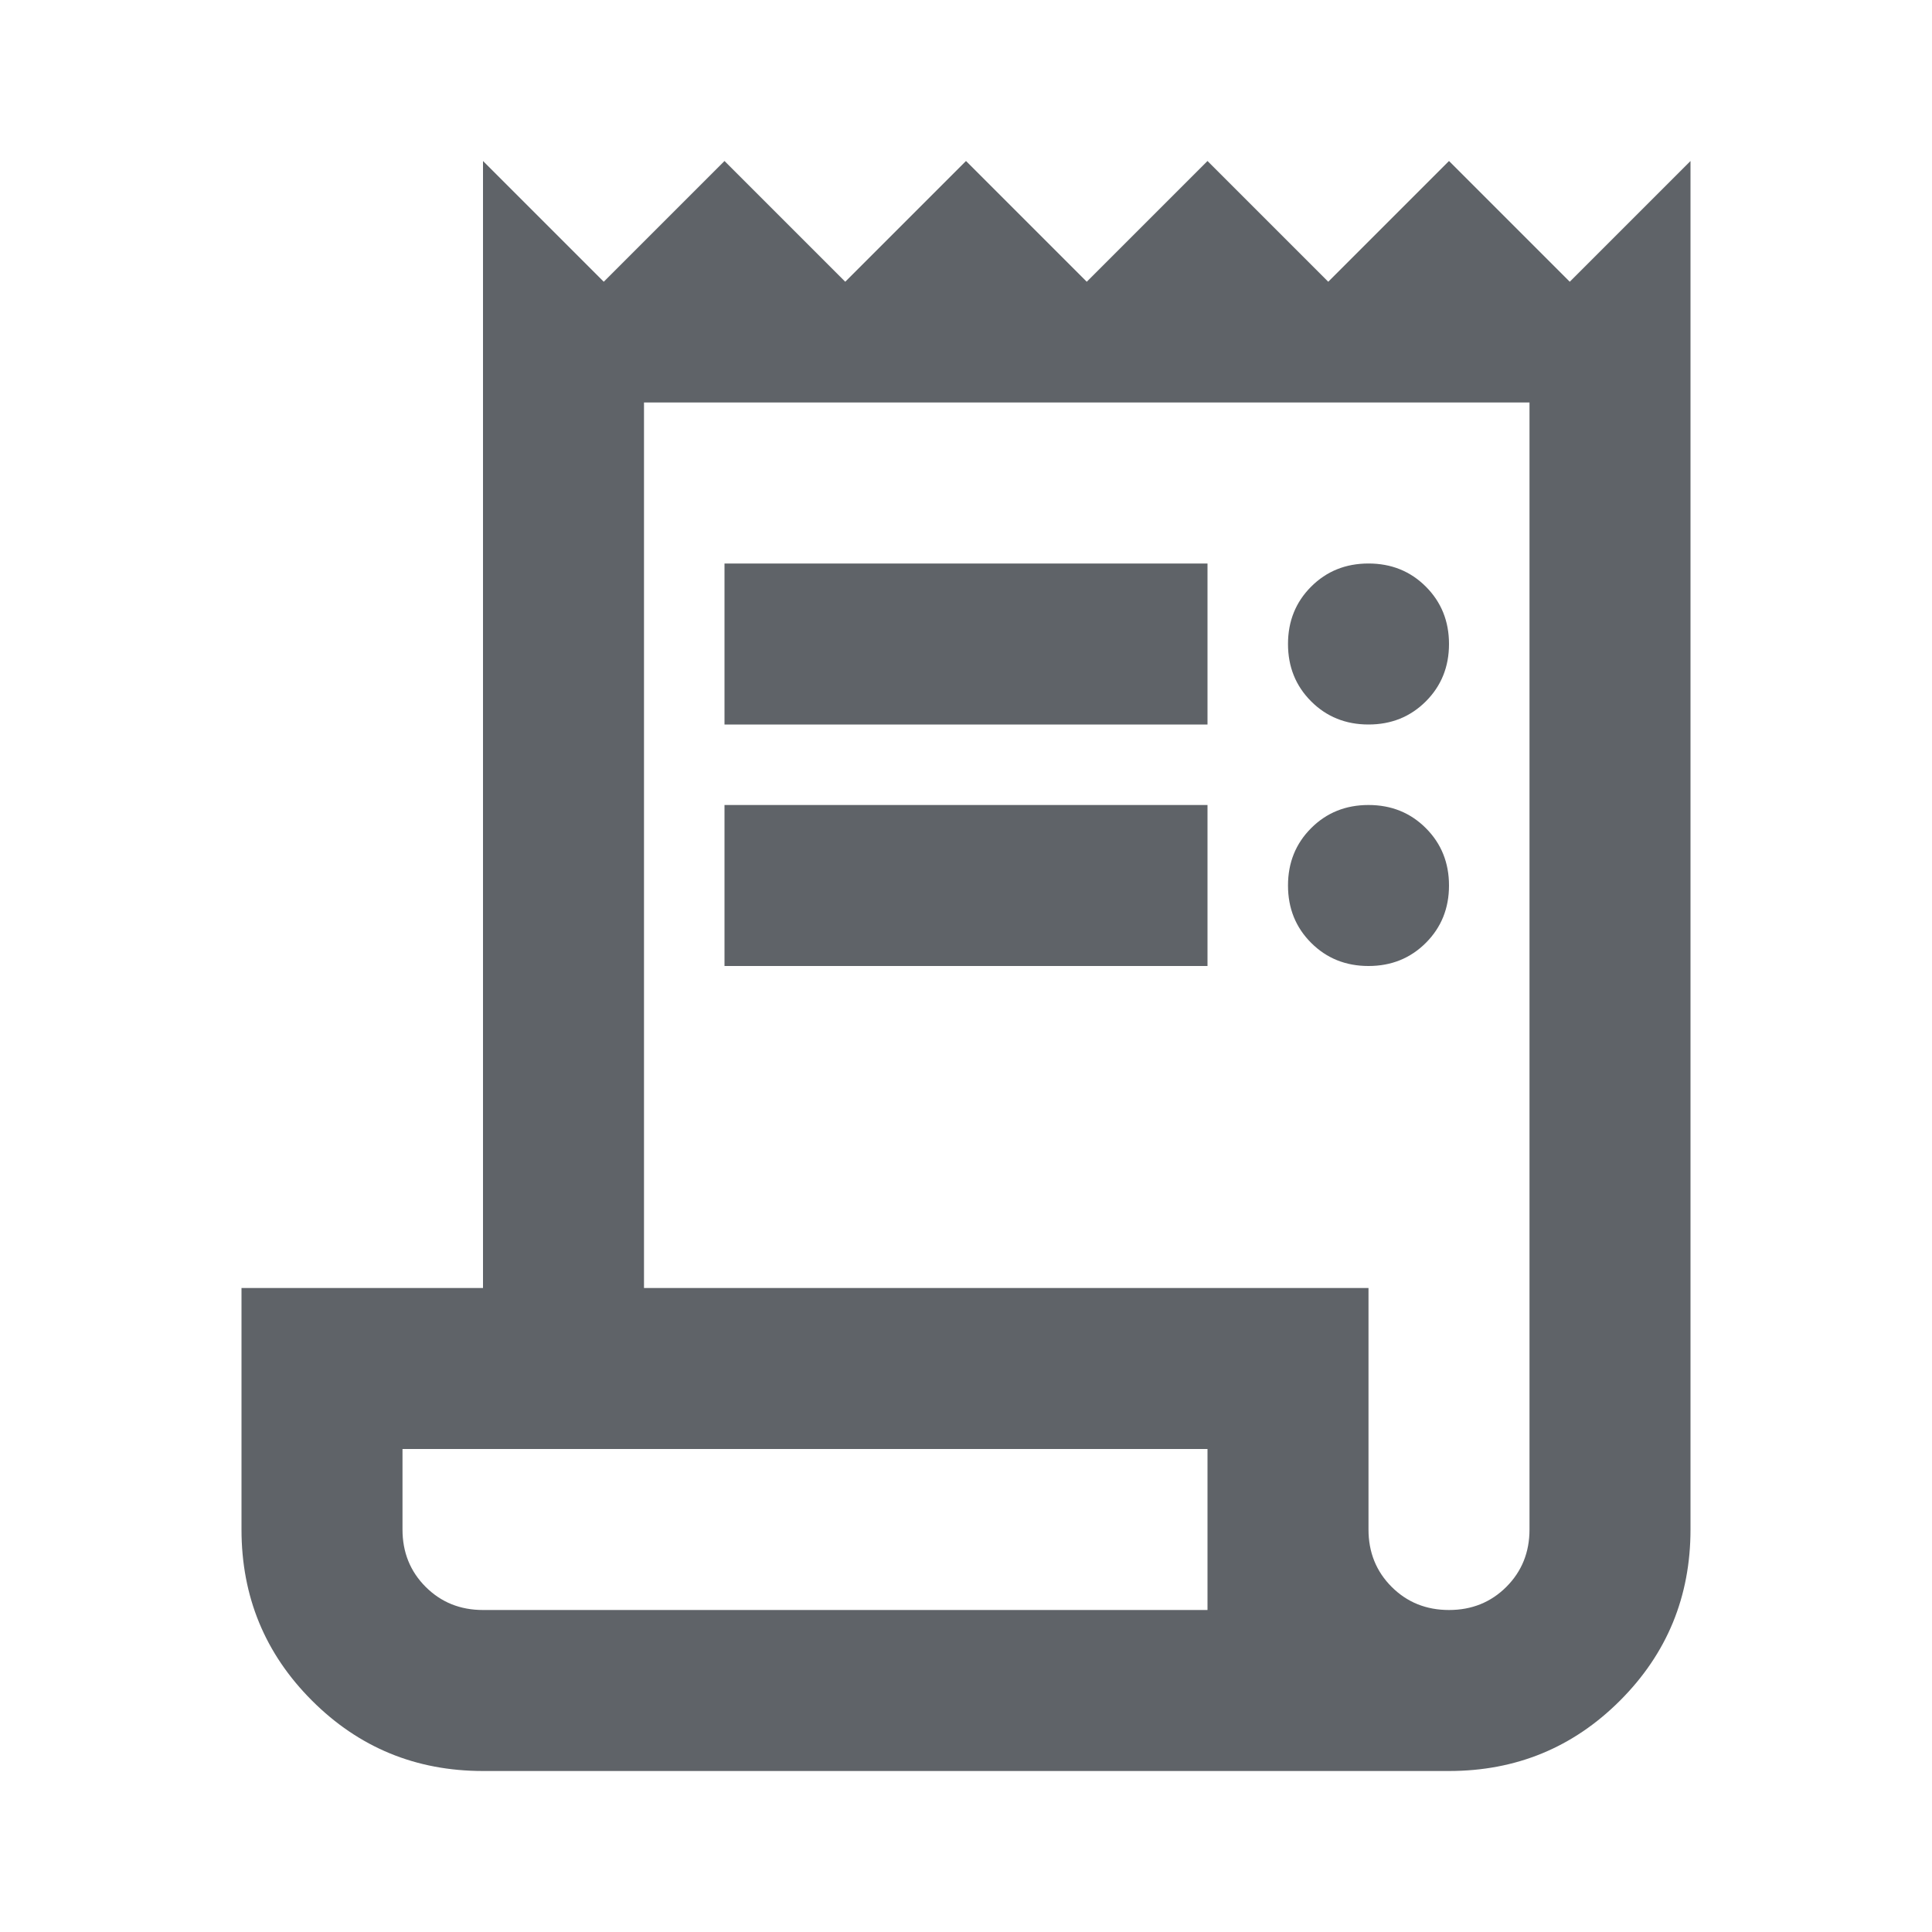
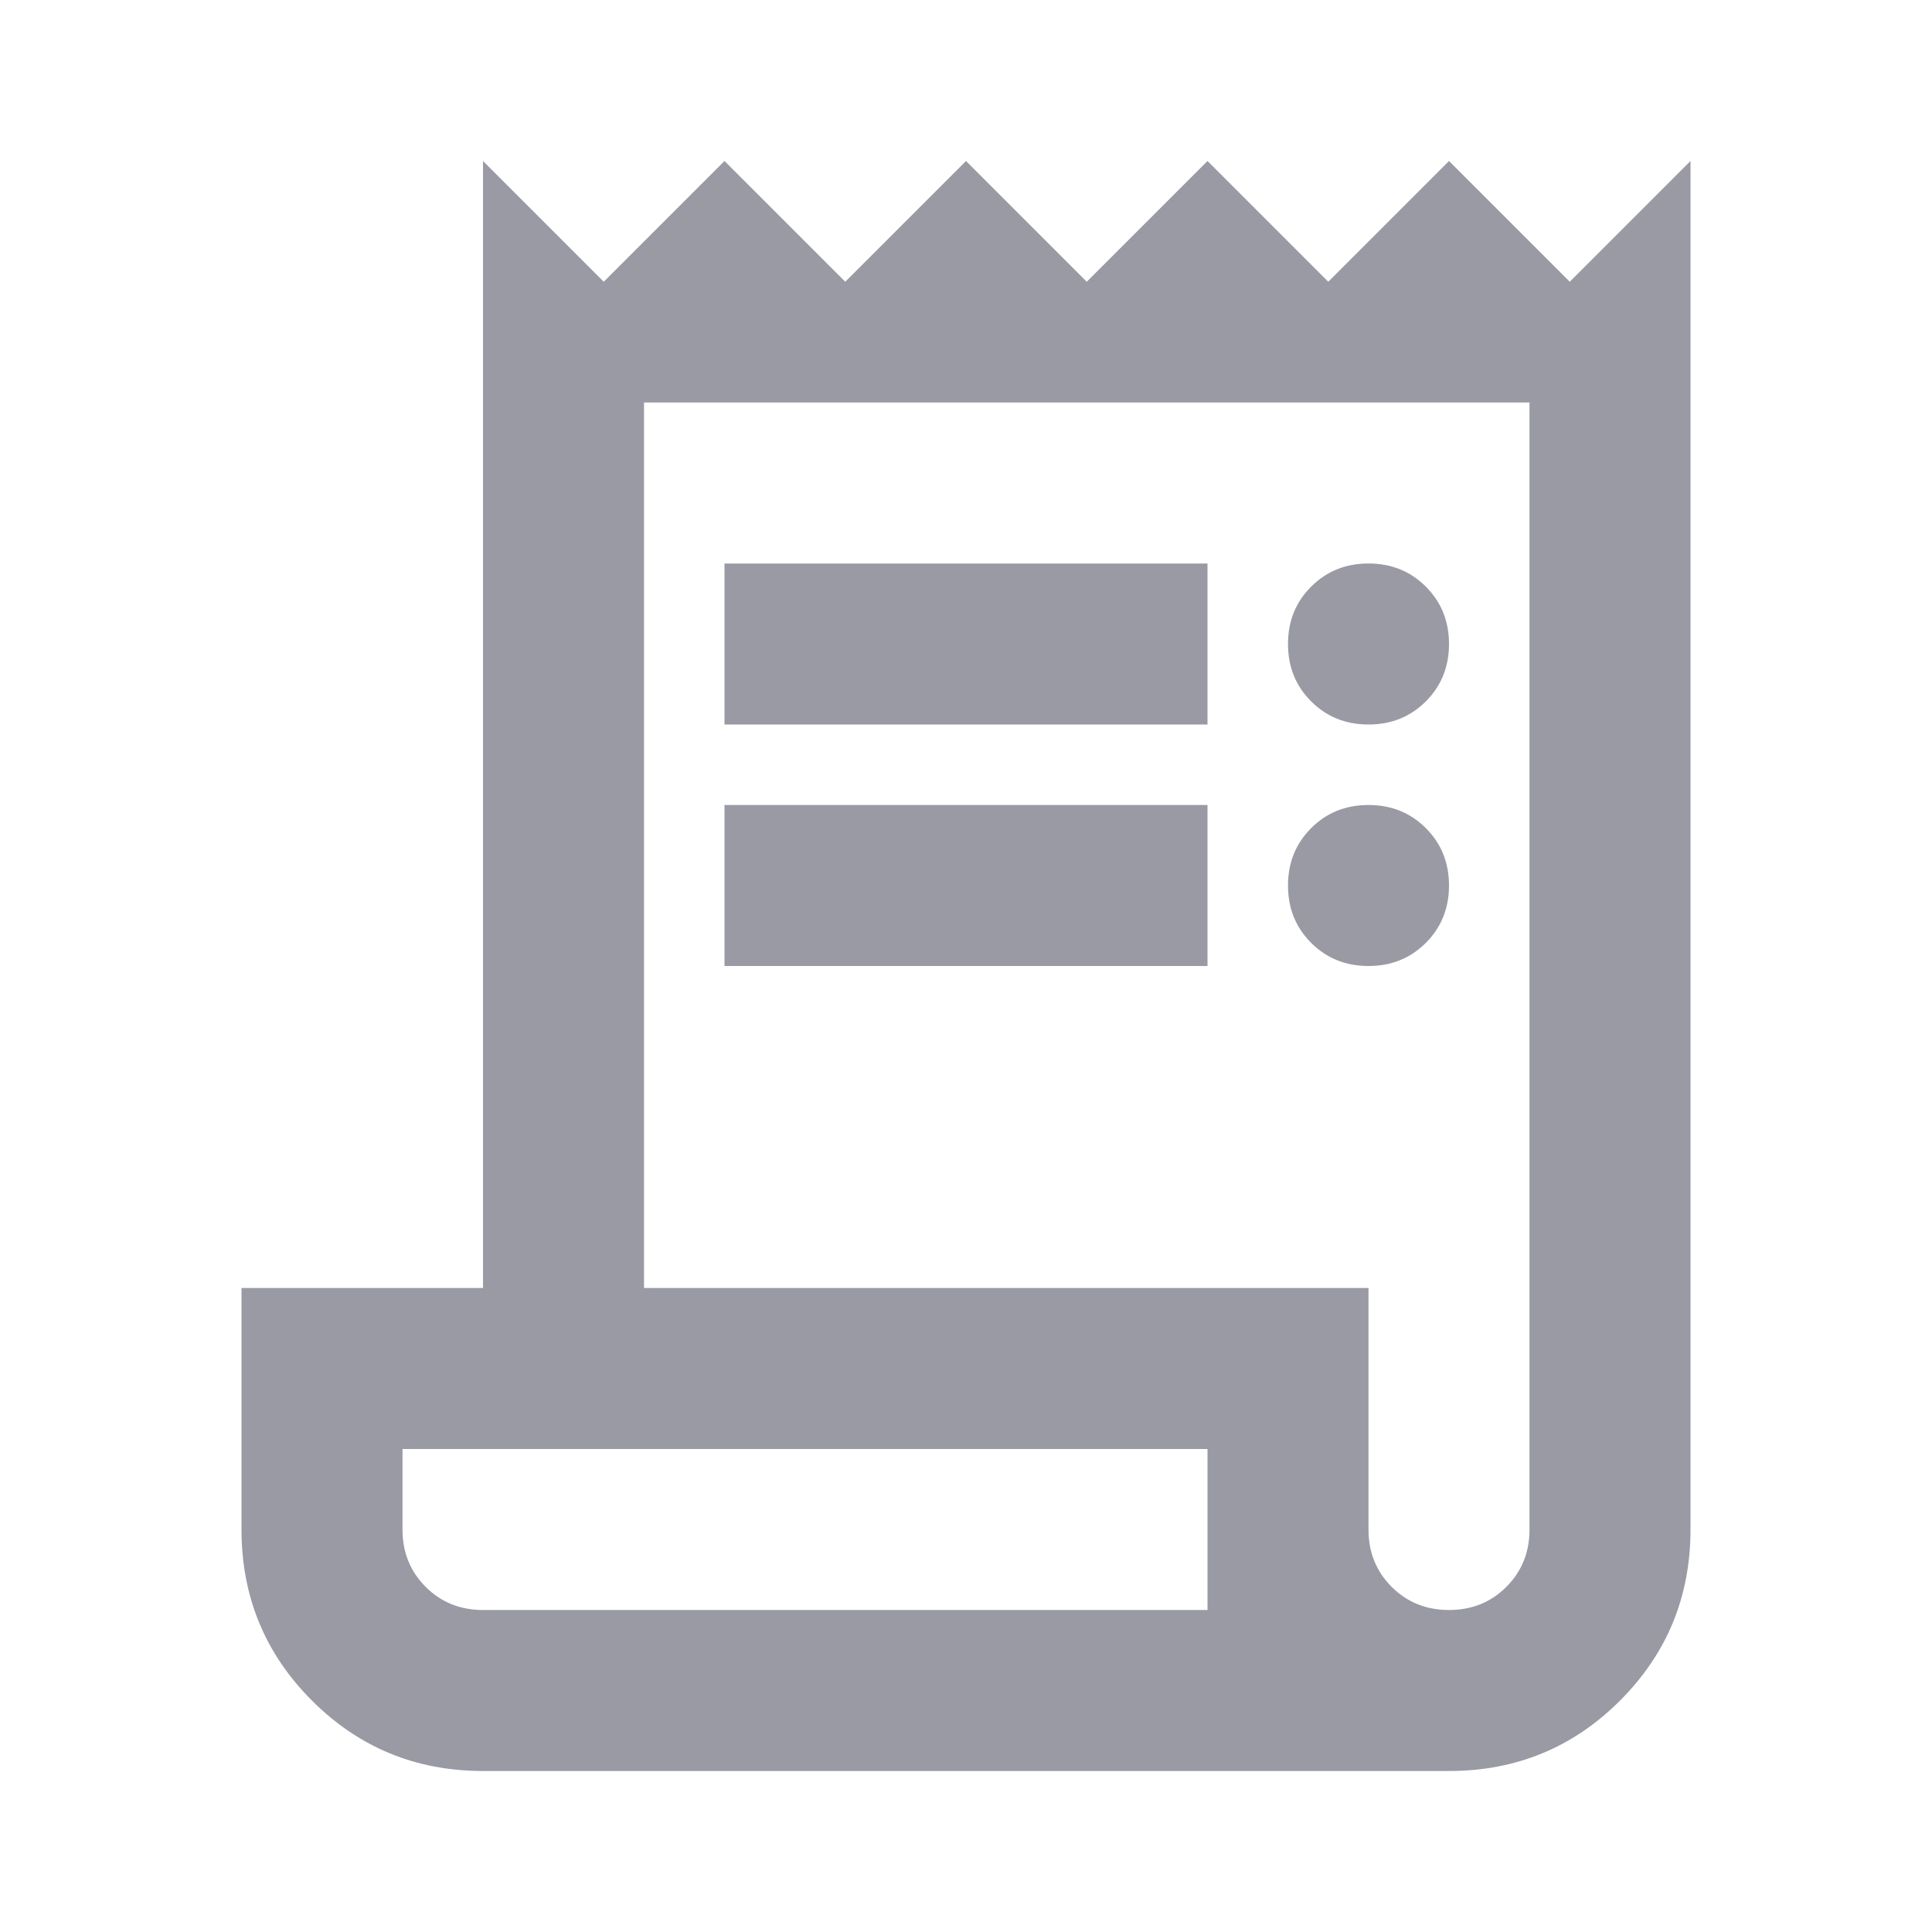
- <svg xmlns="http://www.w3.org/2000/svg" height="24px" viewBox="0 -960 960 960" width="24px" fill="#5f6368">
+ <svg xmlns="http://www.w3.org/2000/svg" height="24px" viewBox="0 -960 960 960" width="24px" fill="#999AA3">
  <path d="M240-80q-50 0-85-35t-35-85v-120h120v-560l60 60 60-60 60 60 60-60 60 60 60-60 60 60 60-60 60 60 60-60v680q0 50-35 85t-85 35H240Zm480-80q17 0 28.5-11.5T760-200v-560H320v440h360v120q0 17 11.5 28.5T720-160ZM360-600v-80h240v80H360Zm0 120v-80h240v80H360Zm320-120q-17 0-28.5-11.5T640-640q0-17 11.5-28.5T680-680q17 0 28.5 11.5T720-640q0 17-11.5 28.5T680-600Zm0 120q-17 0-28.5-11.5T640-520q0-17 11.5-28.5T680-560q17 0 28.5 11.5T720-520q0 17-11.5 28.5T680-480ZM240-160h360v-80H200v40q0 17 11.5 28.5T240-160Zm-40 0v-80 80Z" />
</svg>
